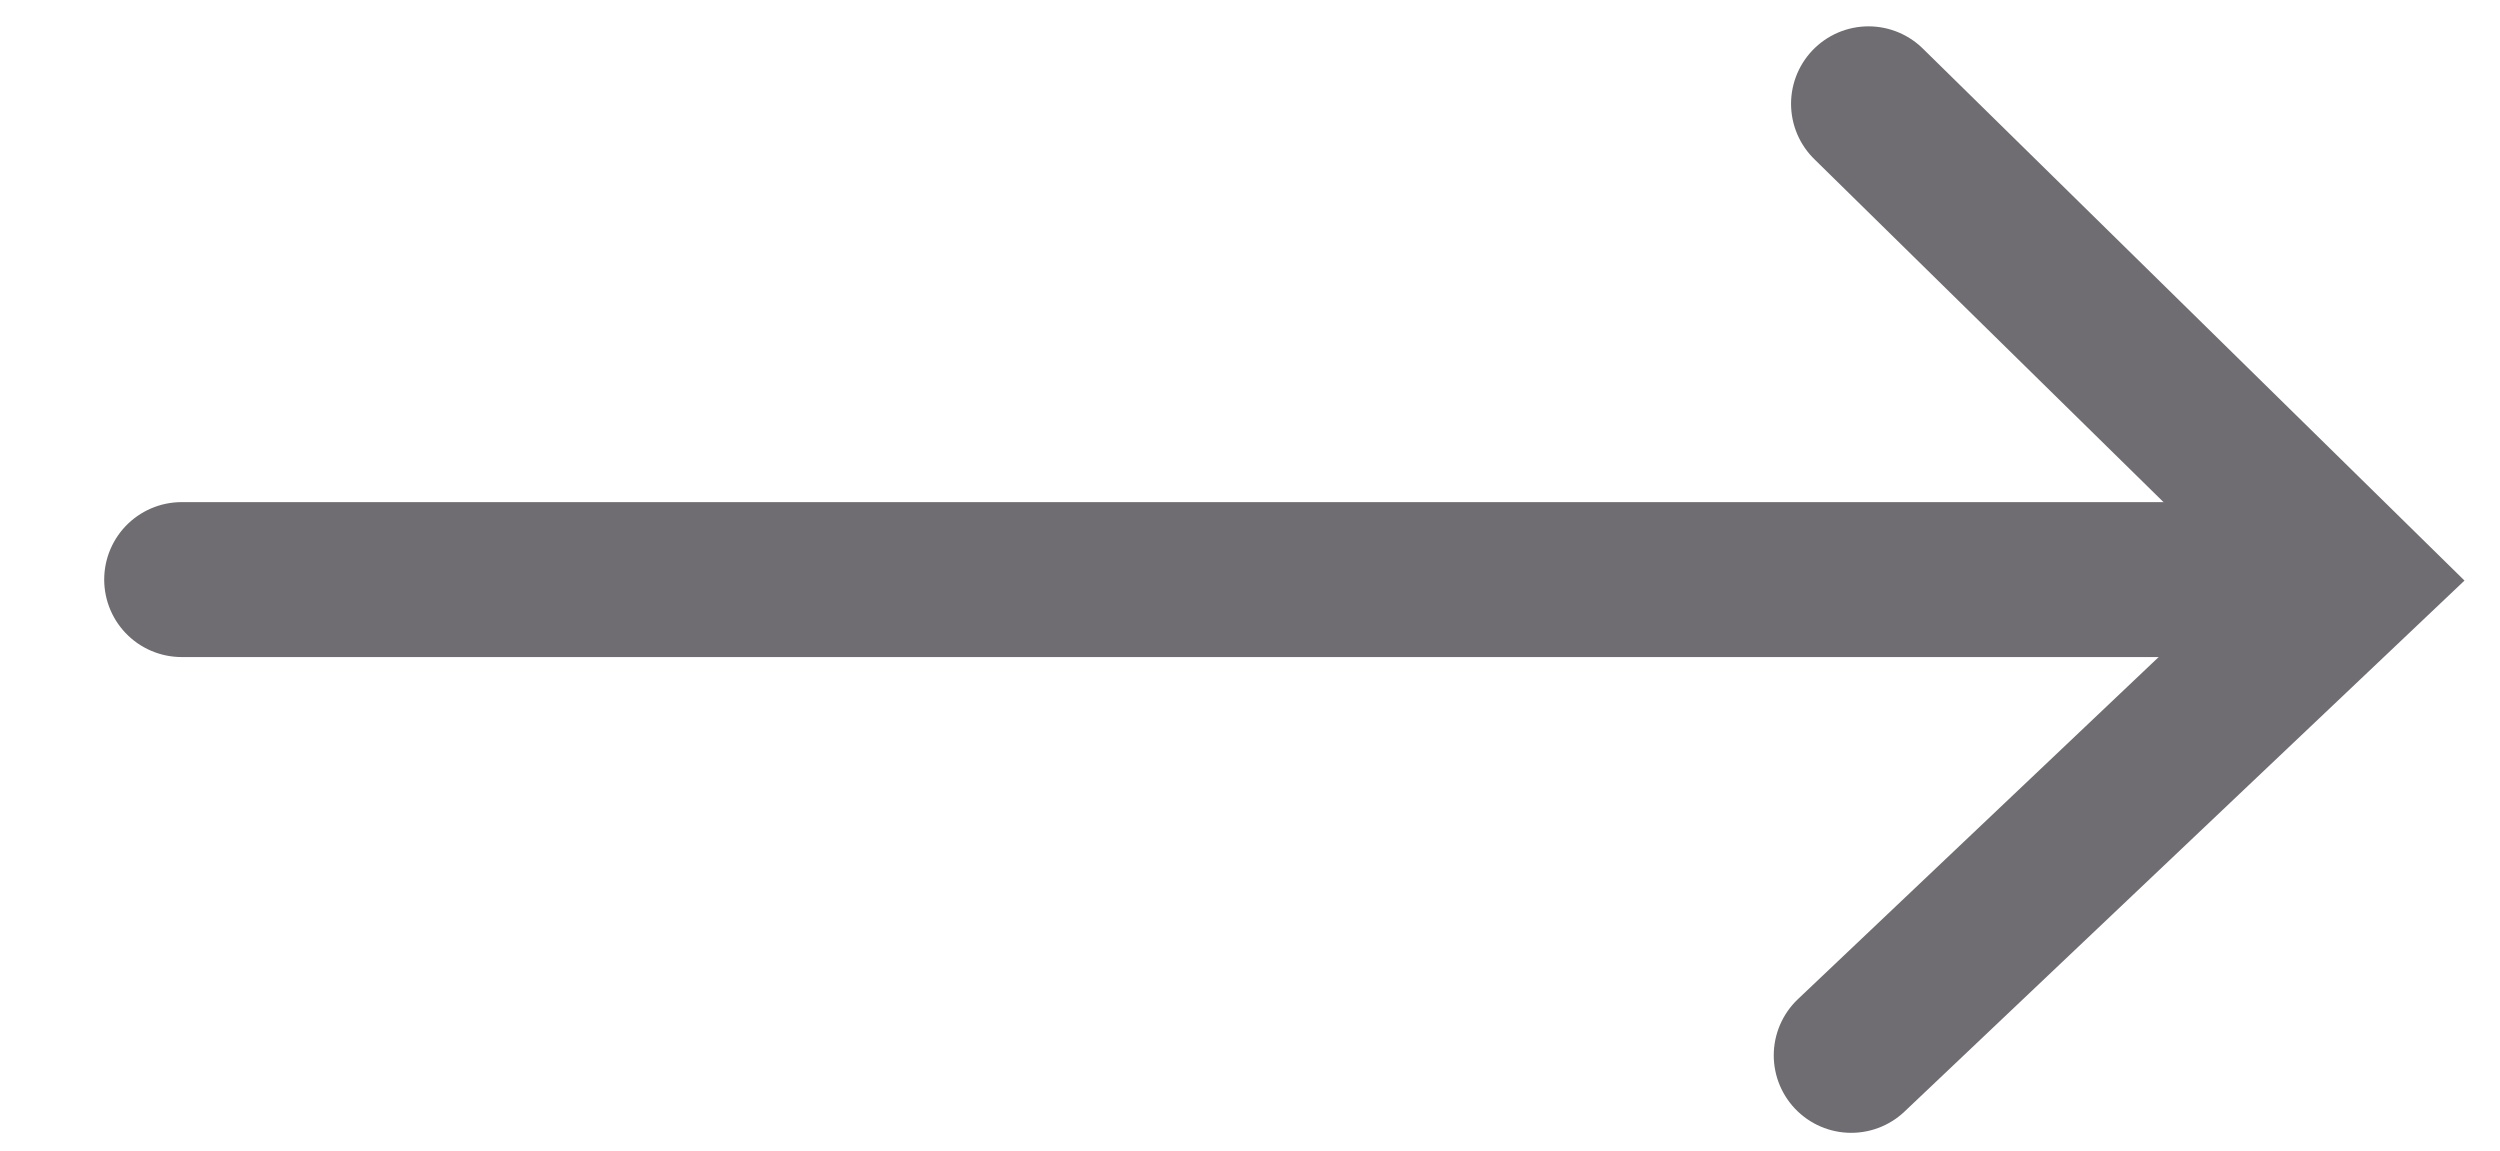
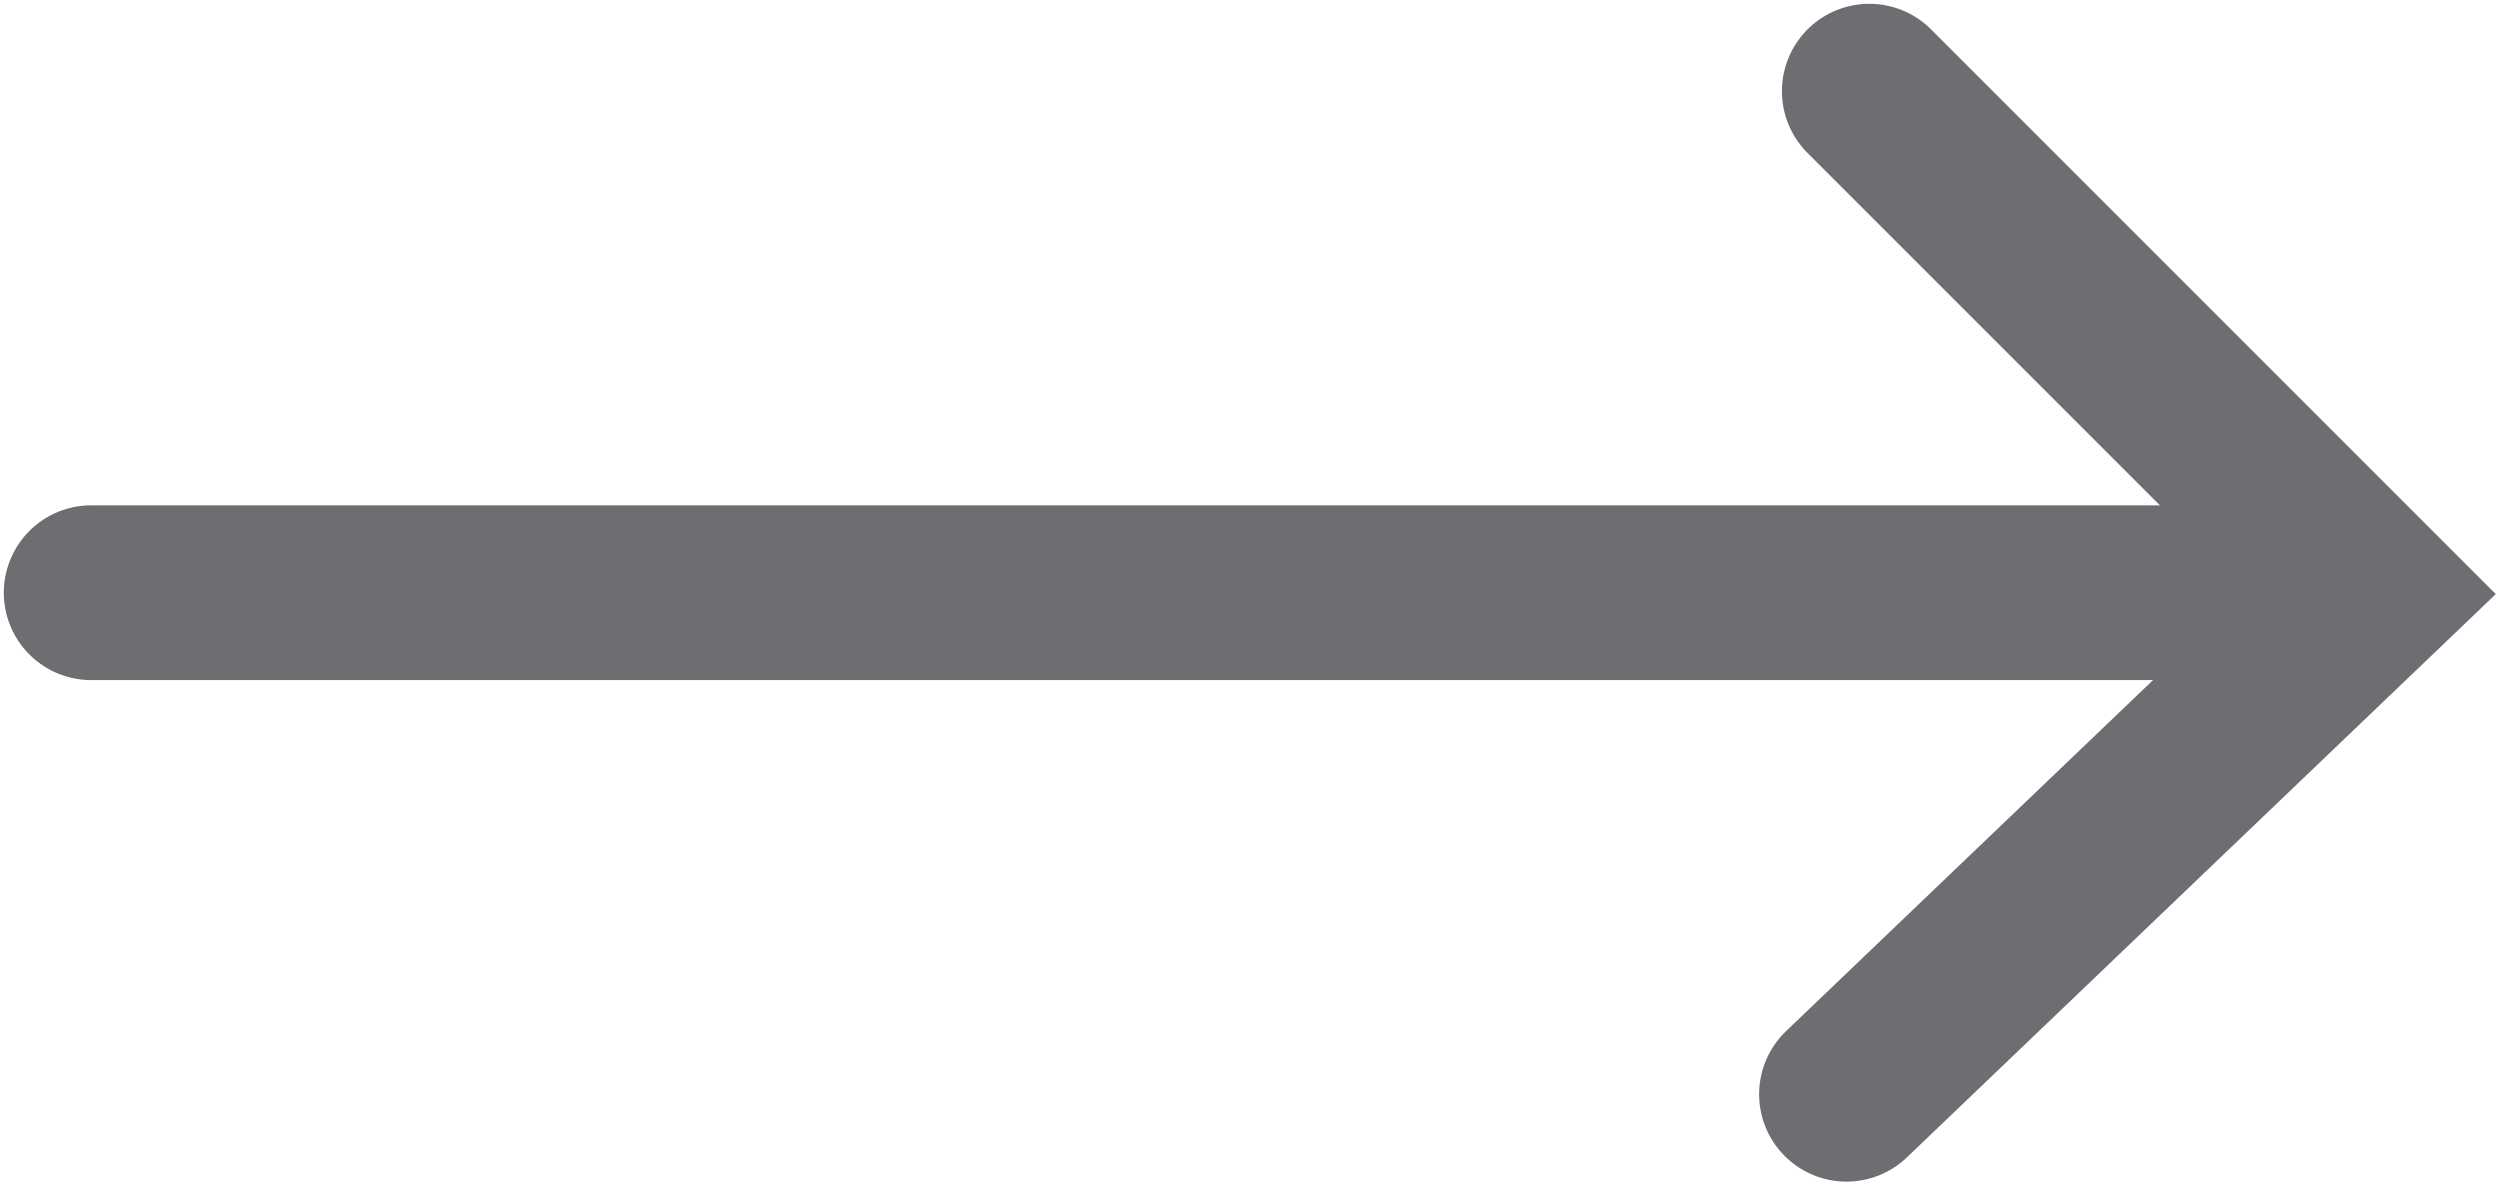
- <svg xmlns="http://www.w3.org/2000/svg" version="1.1" id="Layer_1" x="0px" y="0px" viewBox="0 0 28.9 13.3" style="enable-background:new 0 0 28.9 13.3;" xml:space="preserve">
+ <svg xmlns="http://www.w3.org/2000/svg" version="1.1" id="Layer_1" x="0px" y="0px" viewBox="0 0 32.9 15.6" style="enable-background:new 0 0 32.9 15.6;" xml:space="preserve">
  <style type="text/css">
- 	.st0{fill:none;stroke:#706D72;stroke-width:1.791;stroke-linecap:round;stroke-miterlimit:10;}
+ 	.st0{fill:none;stroke:#706D72;stroke-width:2.3;stroke-linecap:round;stroke-miterlimit:10;}
</style>
  <g>
-     <polyline class="st0" points="21.4,12.2 27.2,6.7 21.6,1.2  " />
-     <line class="st0" x1="26.8" y1="6.7" x2="2.1" y2="6.7" />
+     <polyline class="st0" points="24.3,14.4 31.2,7.8 24.6,1.2  " />
+     <line class="st0" x1="30.8" y1="7.8" x2="1.2" y2="7.8" />
  </g>
</svg>
